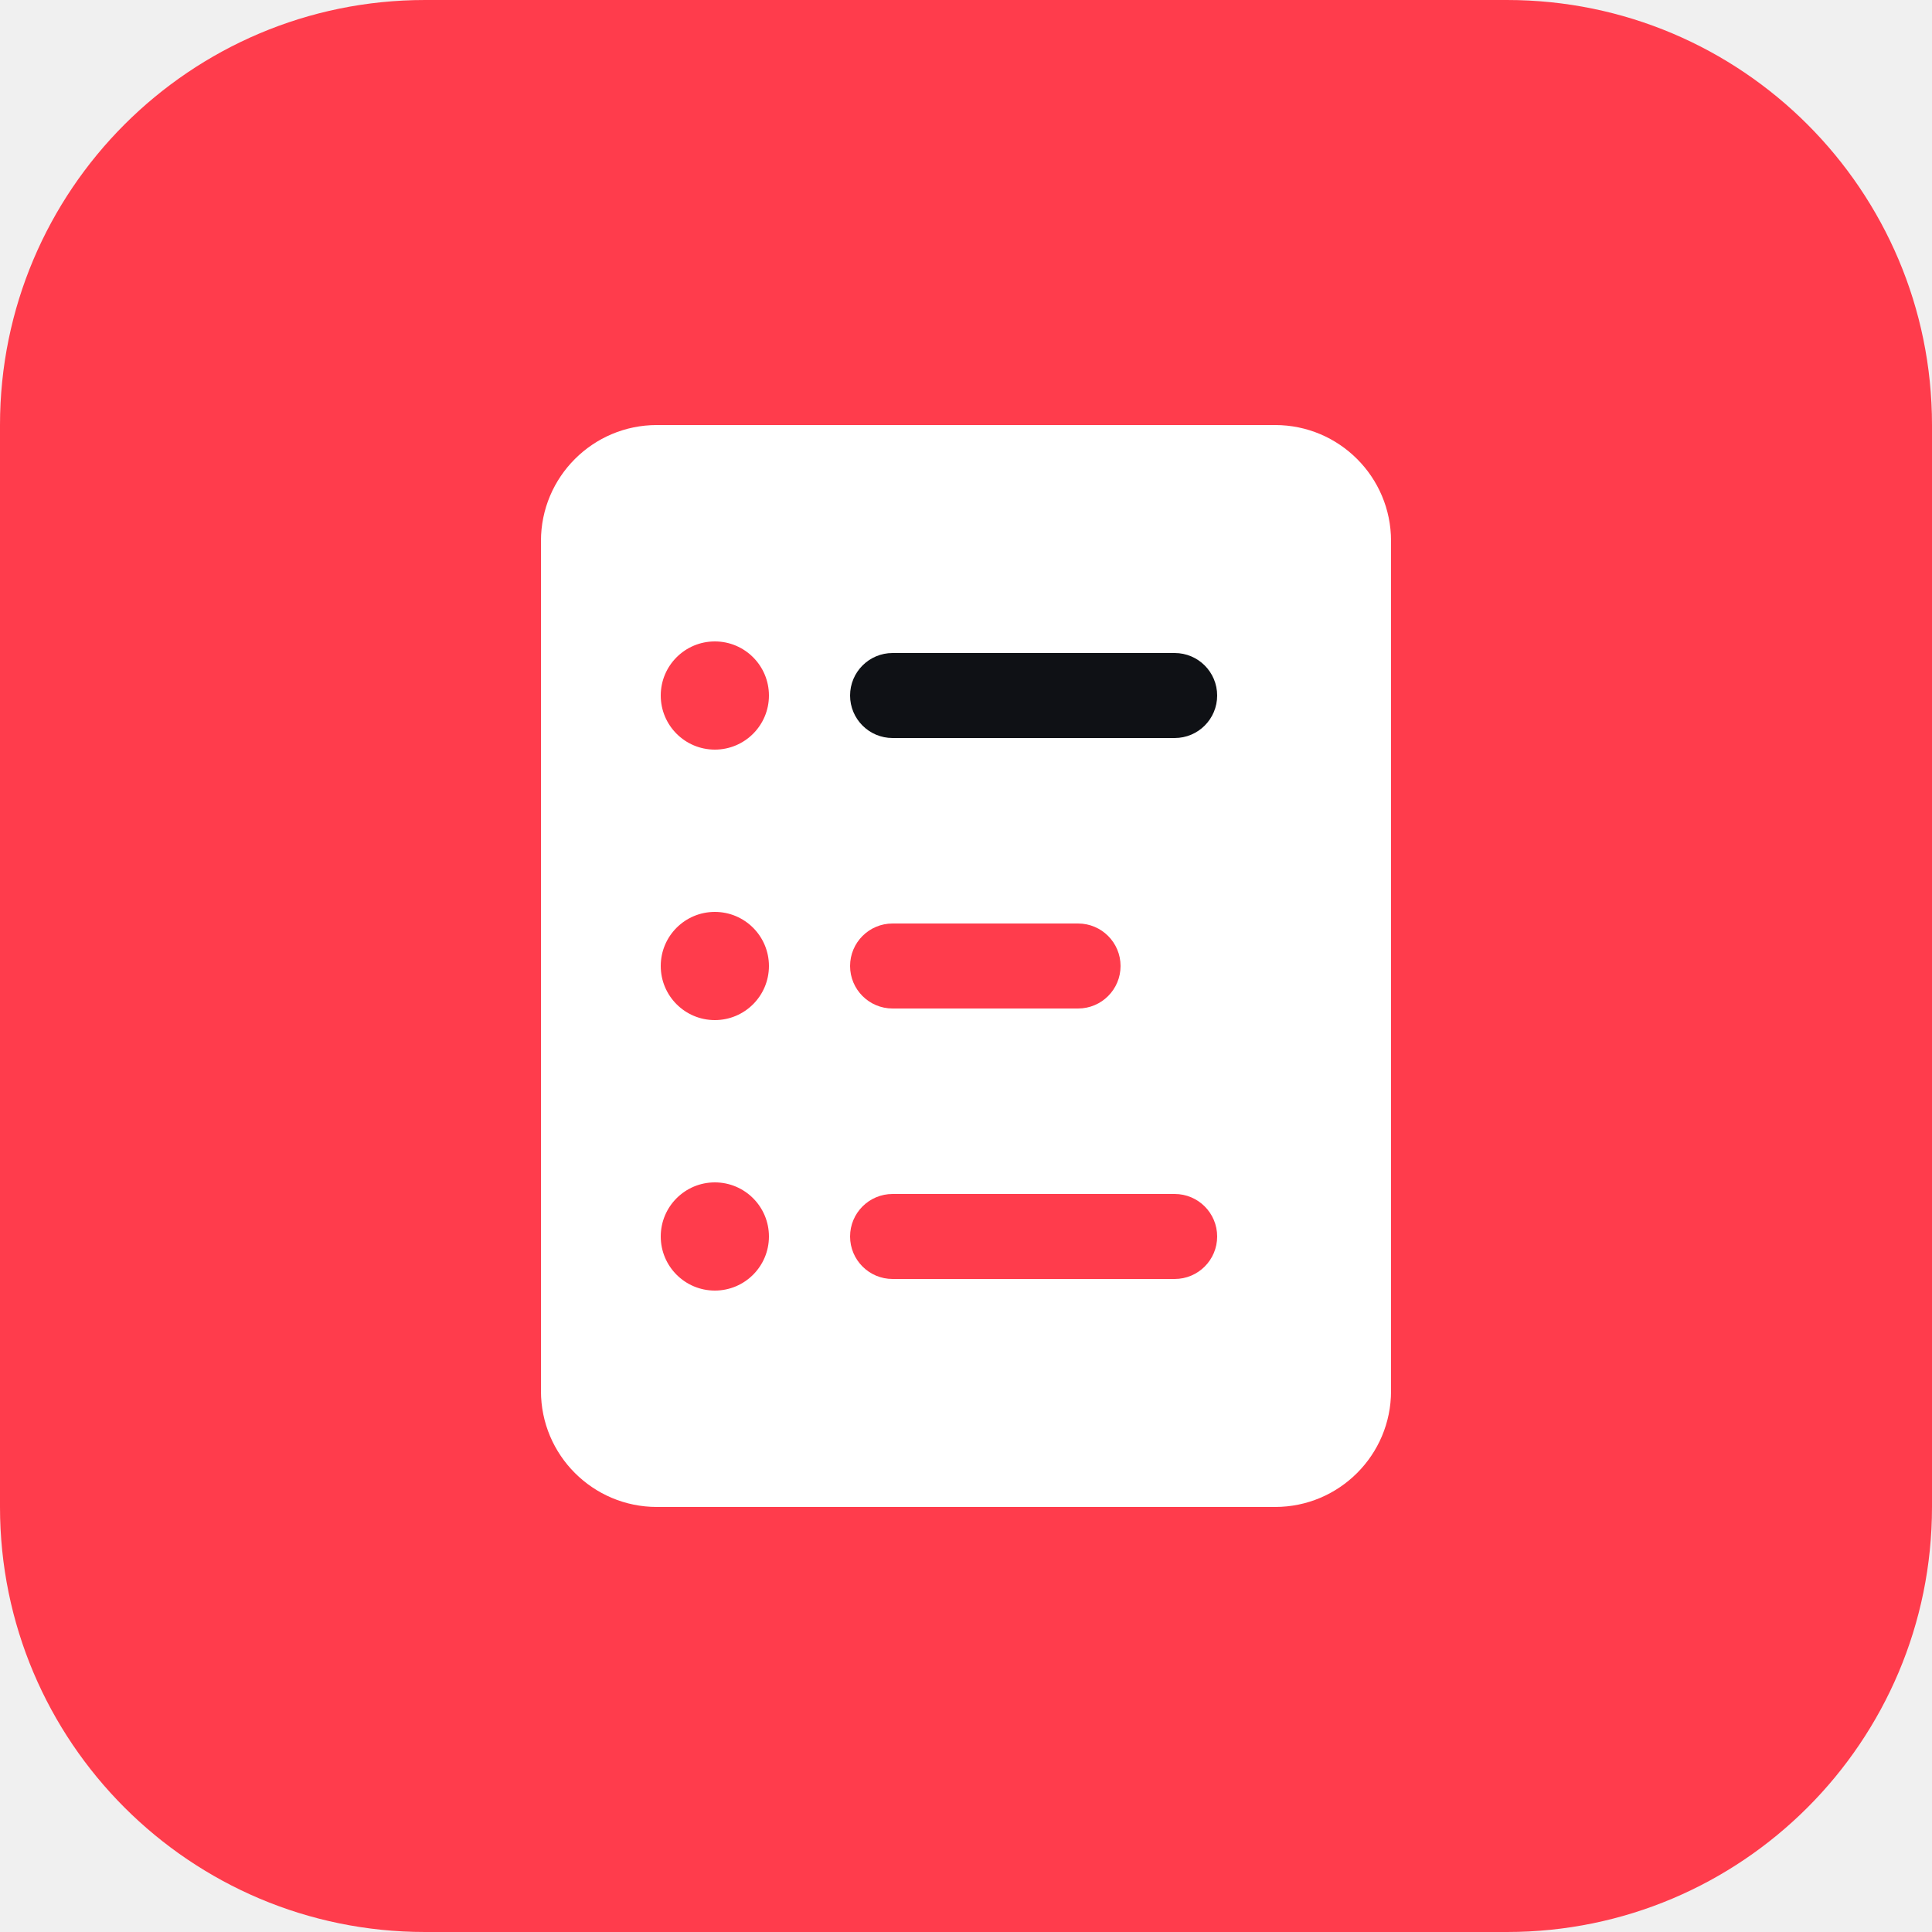
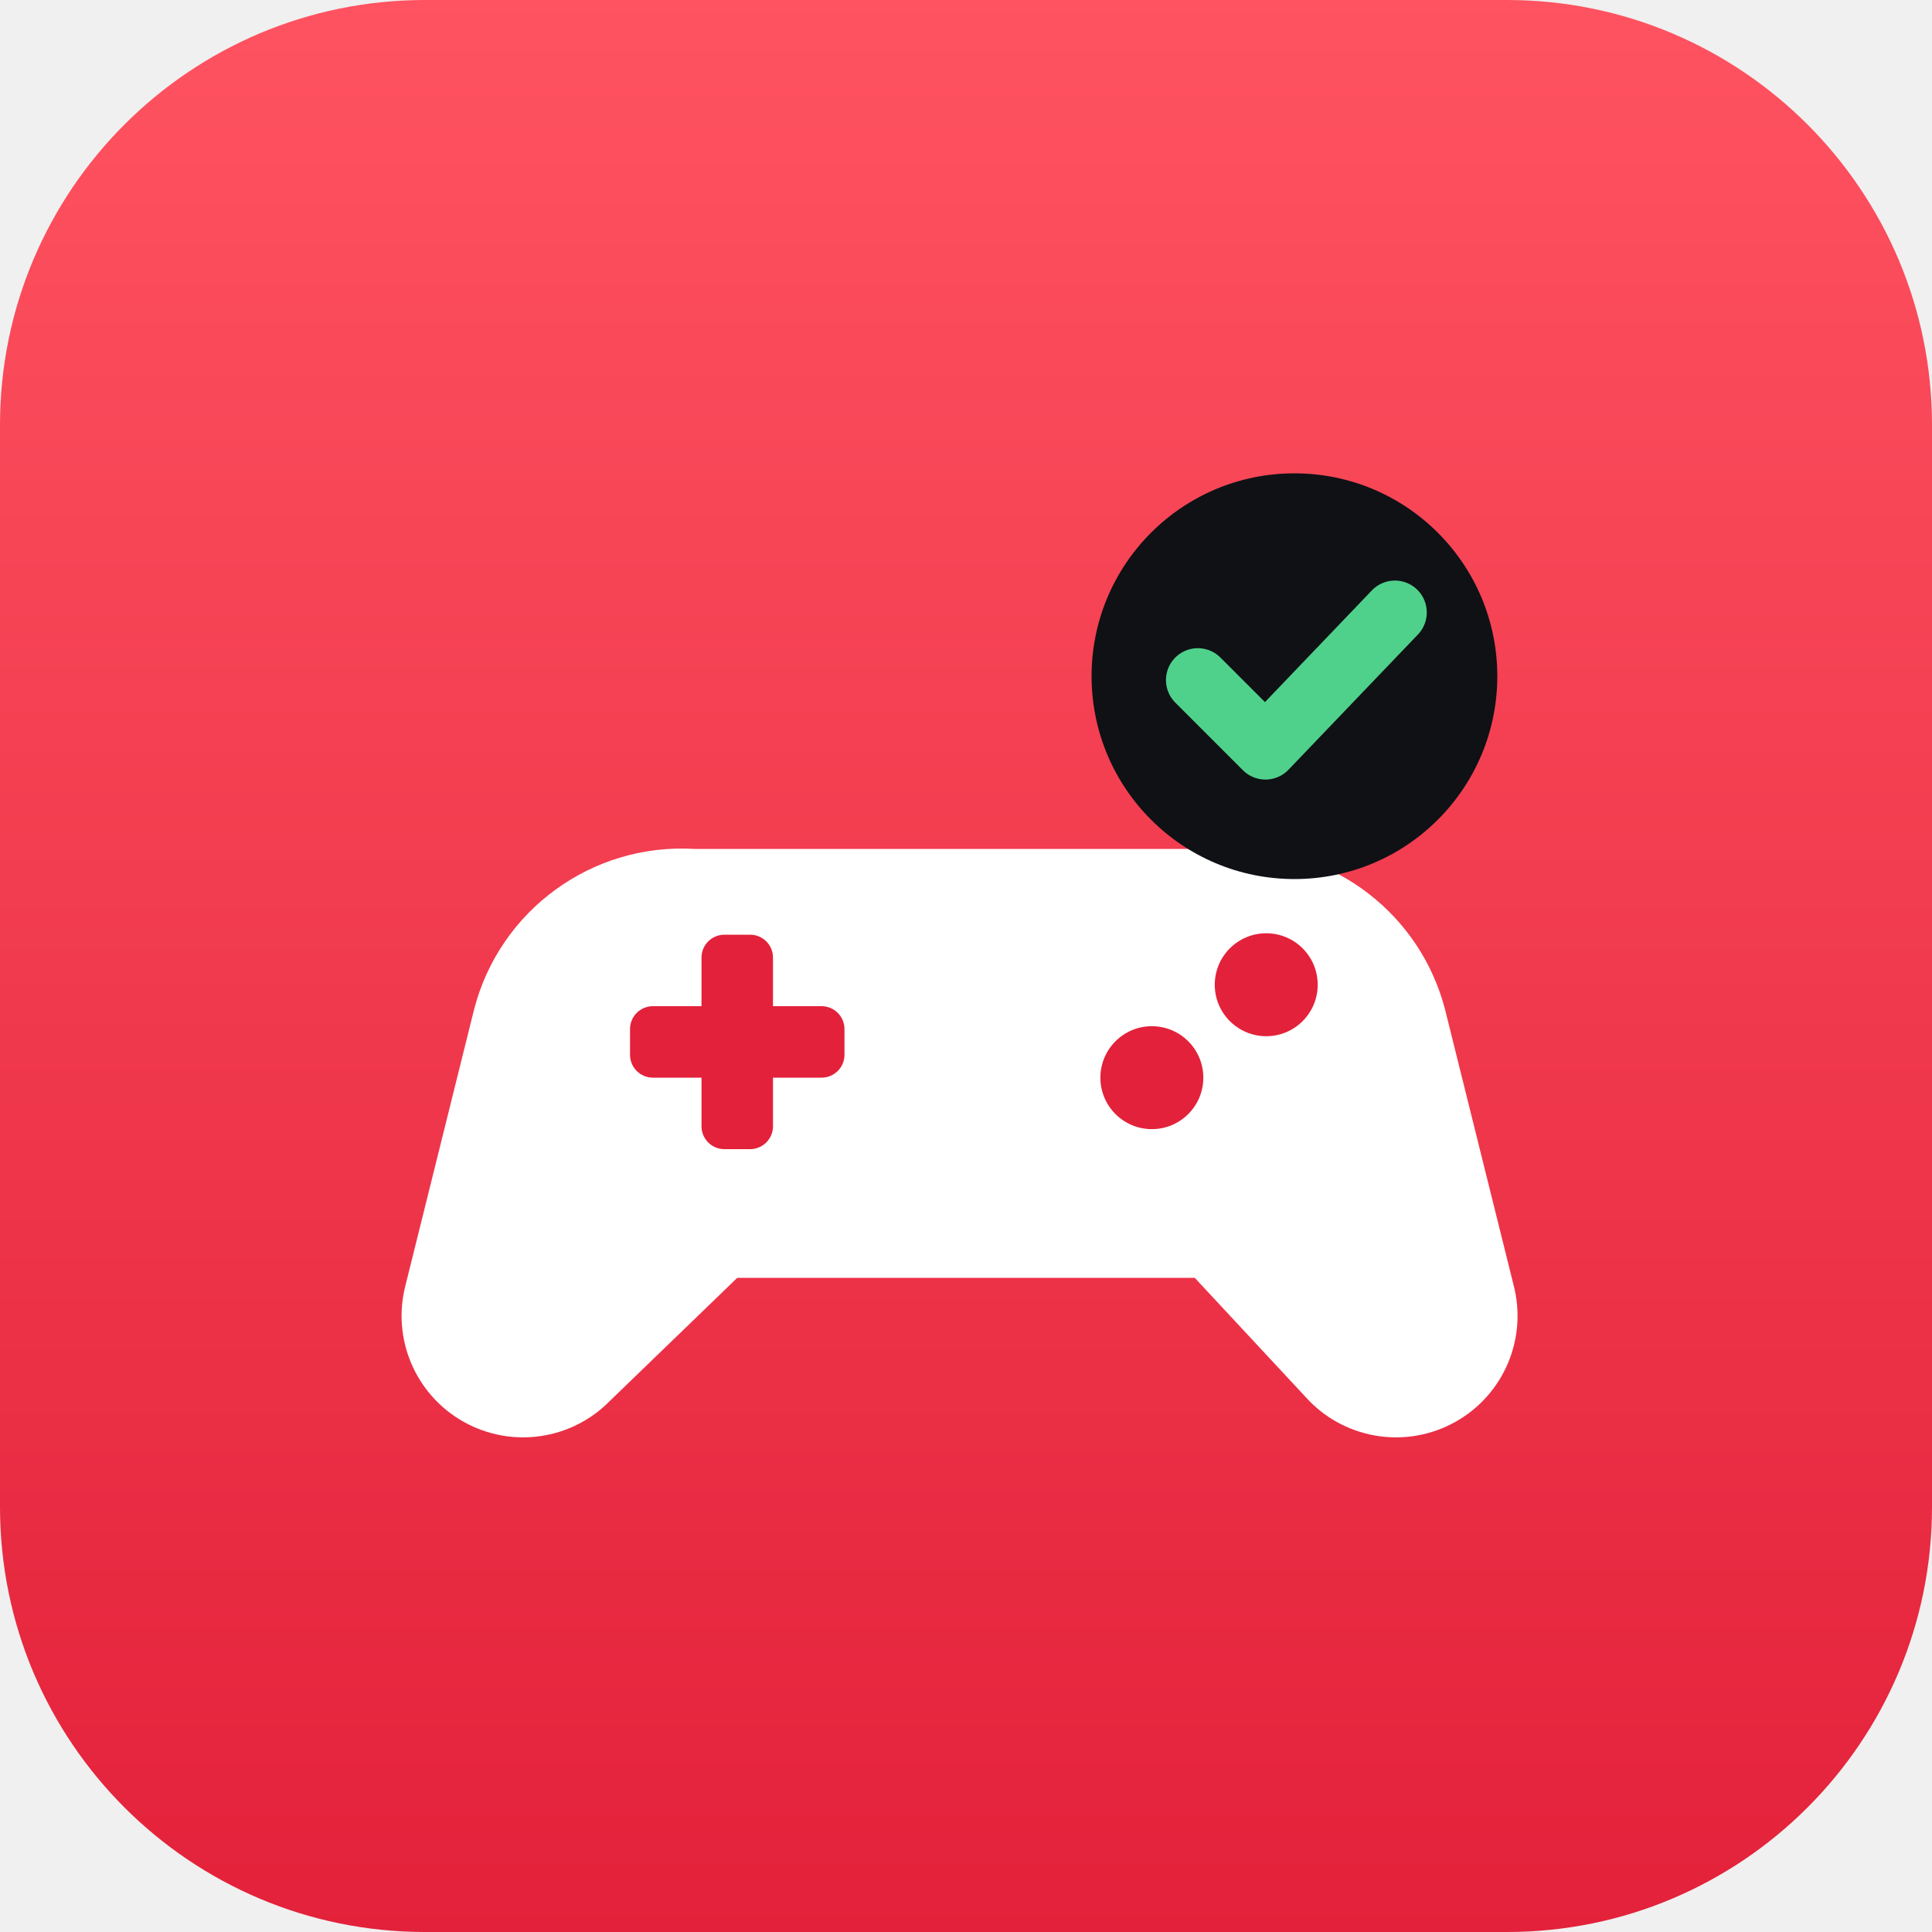
<svg xmlns="http://www.w3.org/2000/svg" viewBox="0 0 100 100">
-   <rect width="100" height="100" rx="22" fill="#ff3c4c" />
-   <rect x="28" y="22" width="44" height="56" rx="6" fill="#fff" />
-   <circle cx="37" cy="36" r="2.8" fill="#ff3c4c" />
-   <rect x="44" y="33.8" width="19" height="4.4" rx="2.2" fill="#0f1115" />
-   <circle cx="37" cy="50" r="2.8" fill="#ff3c4c" />
-   <rect x="44" y="47.8" width="14" height="4.4" rx="2.2" fill="#ff3c4c" />
-   <circle cx="37" cy="64" r="2.8" fill="#ff3c4c" />
-   <rect x="44" y="61.8" width="19" height="4.4" rx="2.2" fill="#ff3c4c" />
+   <defs>
+     <linearGradient id="g" x1="0" y1="0" x2="0" y2="1">
+       <stop offset="0" stop-color="#ff5361" />
+       <stop offset="1" stop-color="#e3213a" />
+     </linearGradient>
+   </defs>
+   <rect width="100" height="100" rx="22" fill="url(#g)" />
+   <g transform="translate(50 58) scale(.74) translate(-50 -55)">
+     <path d="M31 36h38a15 15 0 0 1 14.5 11.2l4.8 19.3a8.5 8.5 0 0 1-14.3 8.1L66 66H34l-8.9 8.6a8.5 8.5 0 0 1-14.3-8.1l4.8-19.3A15 15 0 0 1 31 36z" fill="#fff" />
+     <rect x="26.5" y="47" width="15" height="5" rx="1.6" fill="#e3213a" />
+     <rect x="31.5" y="42" width="5" height="15" rx="1.6" fill="#e3213a" />
+     <circle cx="63" cy="52" r="3.6" fill="#e3213a" />
+     <circle cx="71" cy="45.5" r="3.6" fill="#e3213a" />
+   </g>
+   <circle cx="67" cy="35" r="10.5" fill="#0f1115" />
+   <path d="M62 35.2l3.5 3.5 6.7-7" fill="none" stroke="#4fd18b" stroke-width="3.3" stroke-linecap="round" stroke-linejoin="round" />
</svg>
